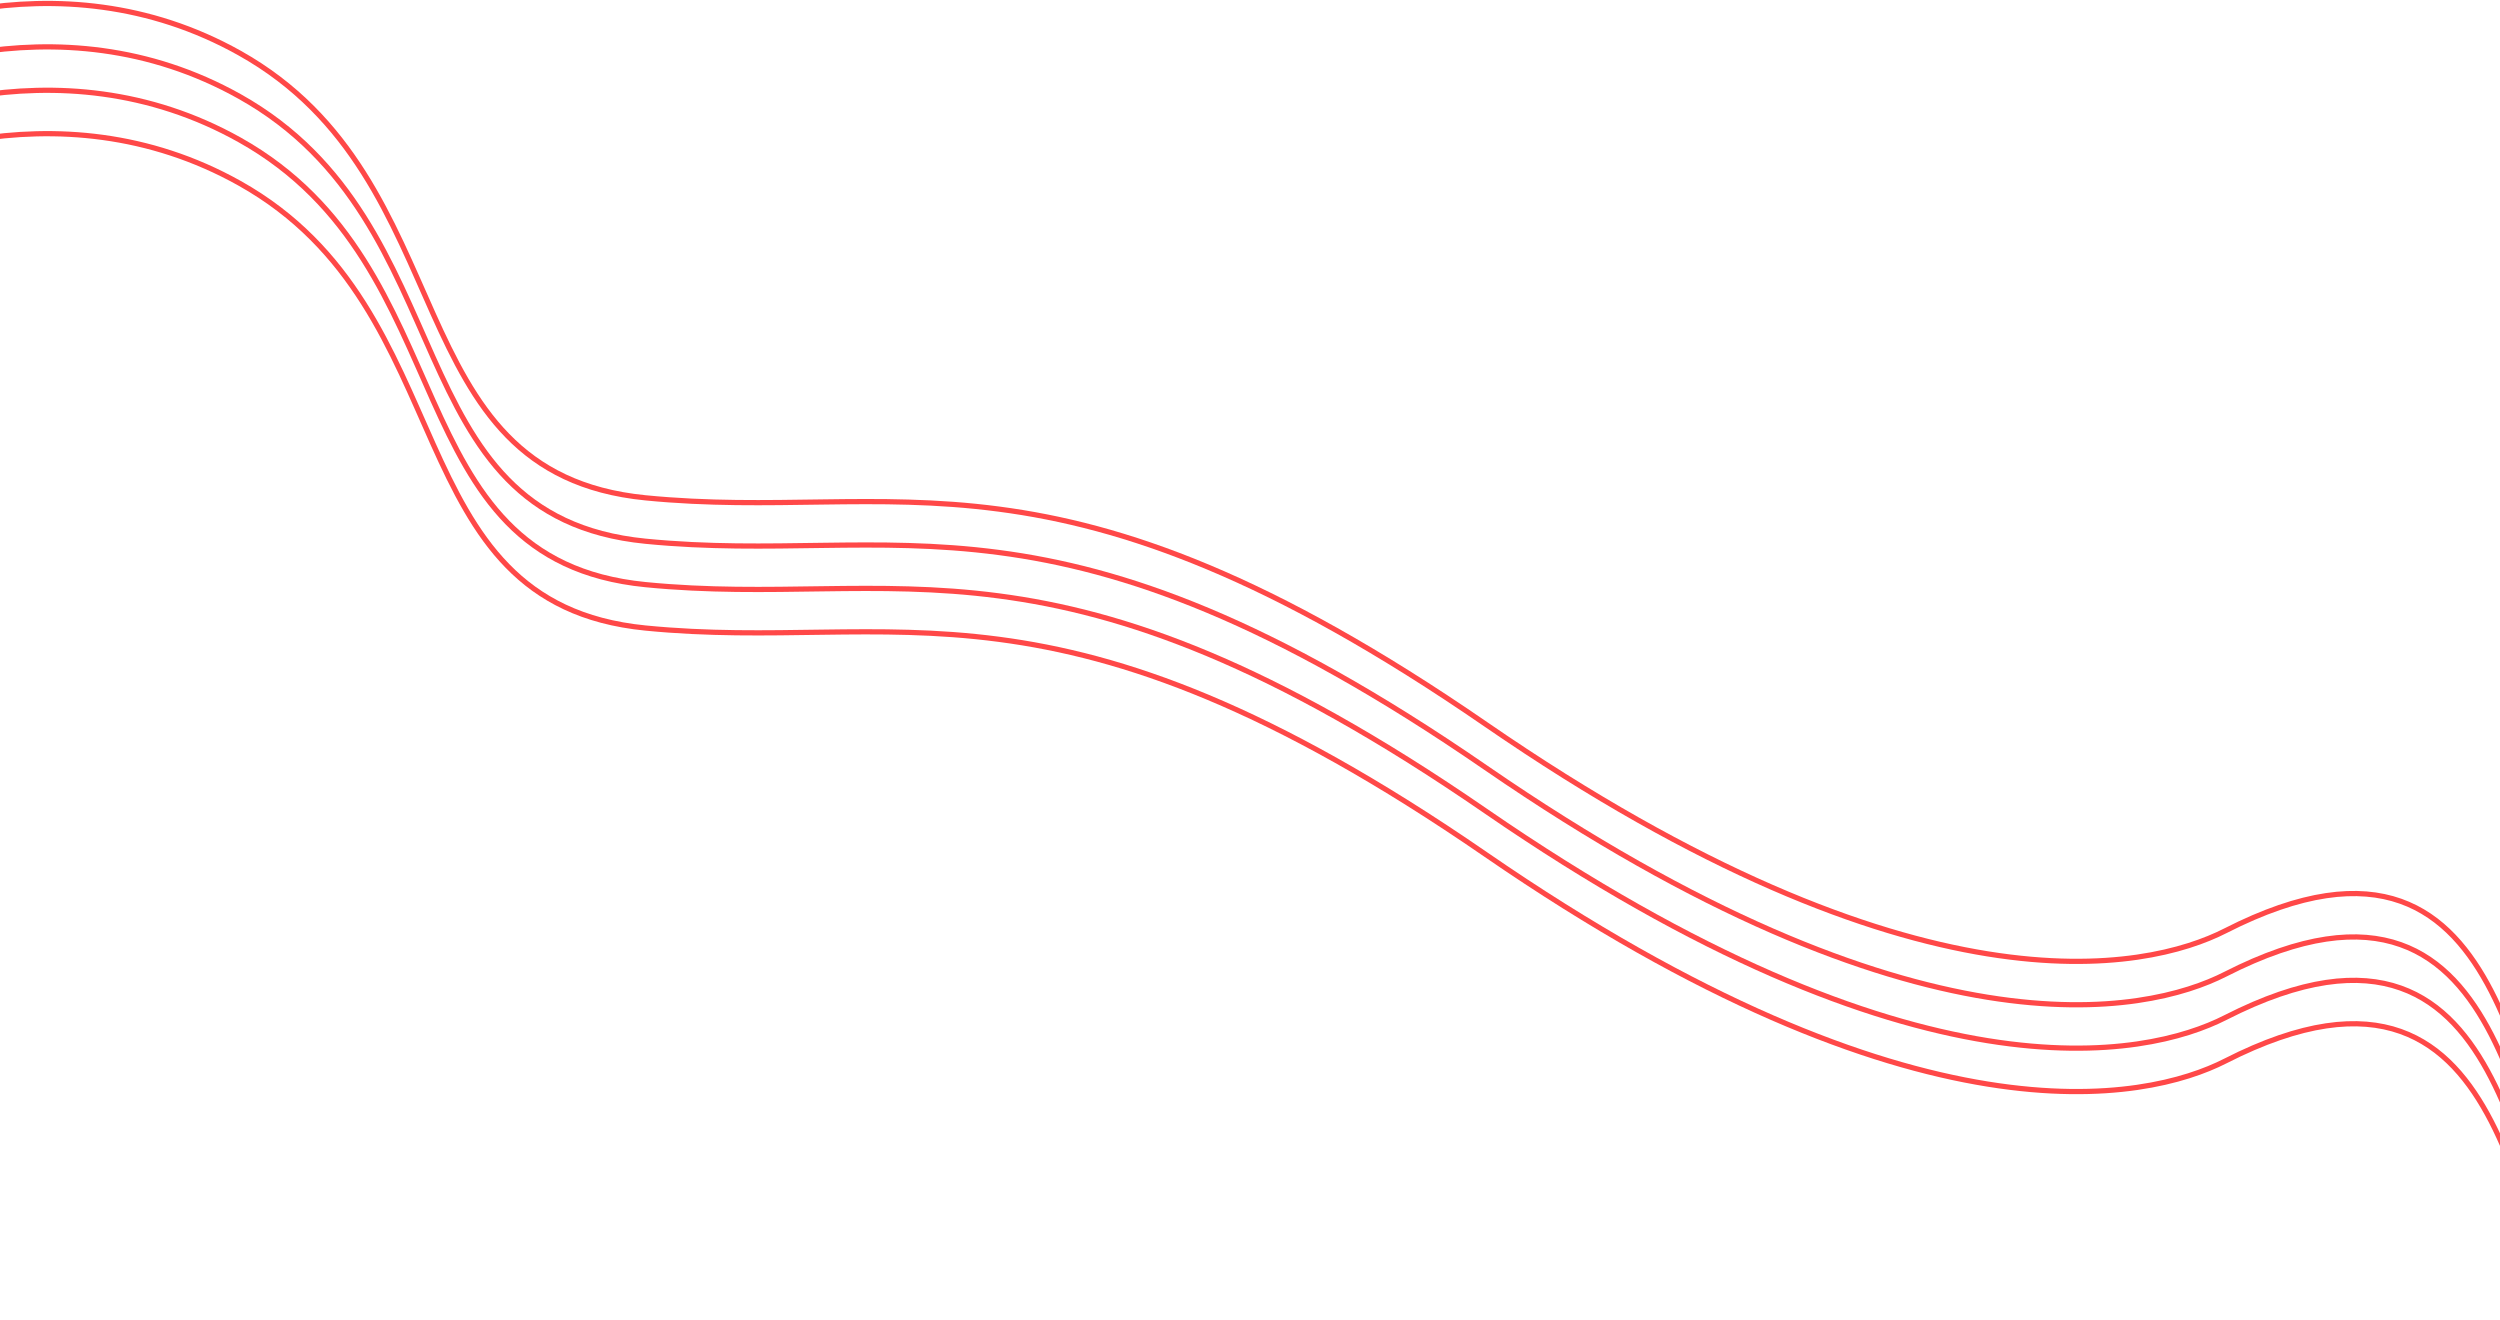
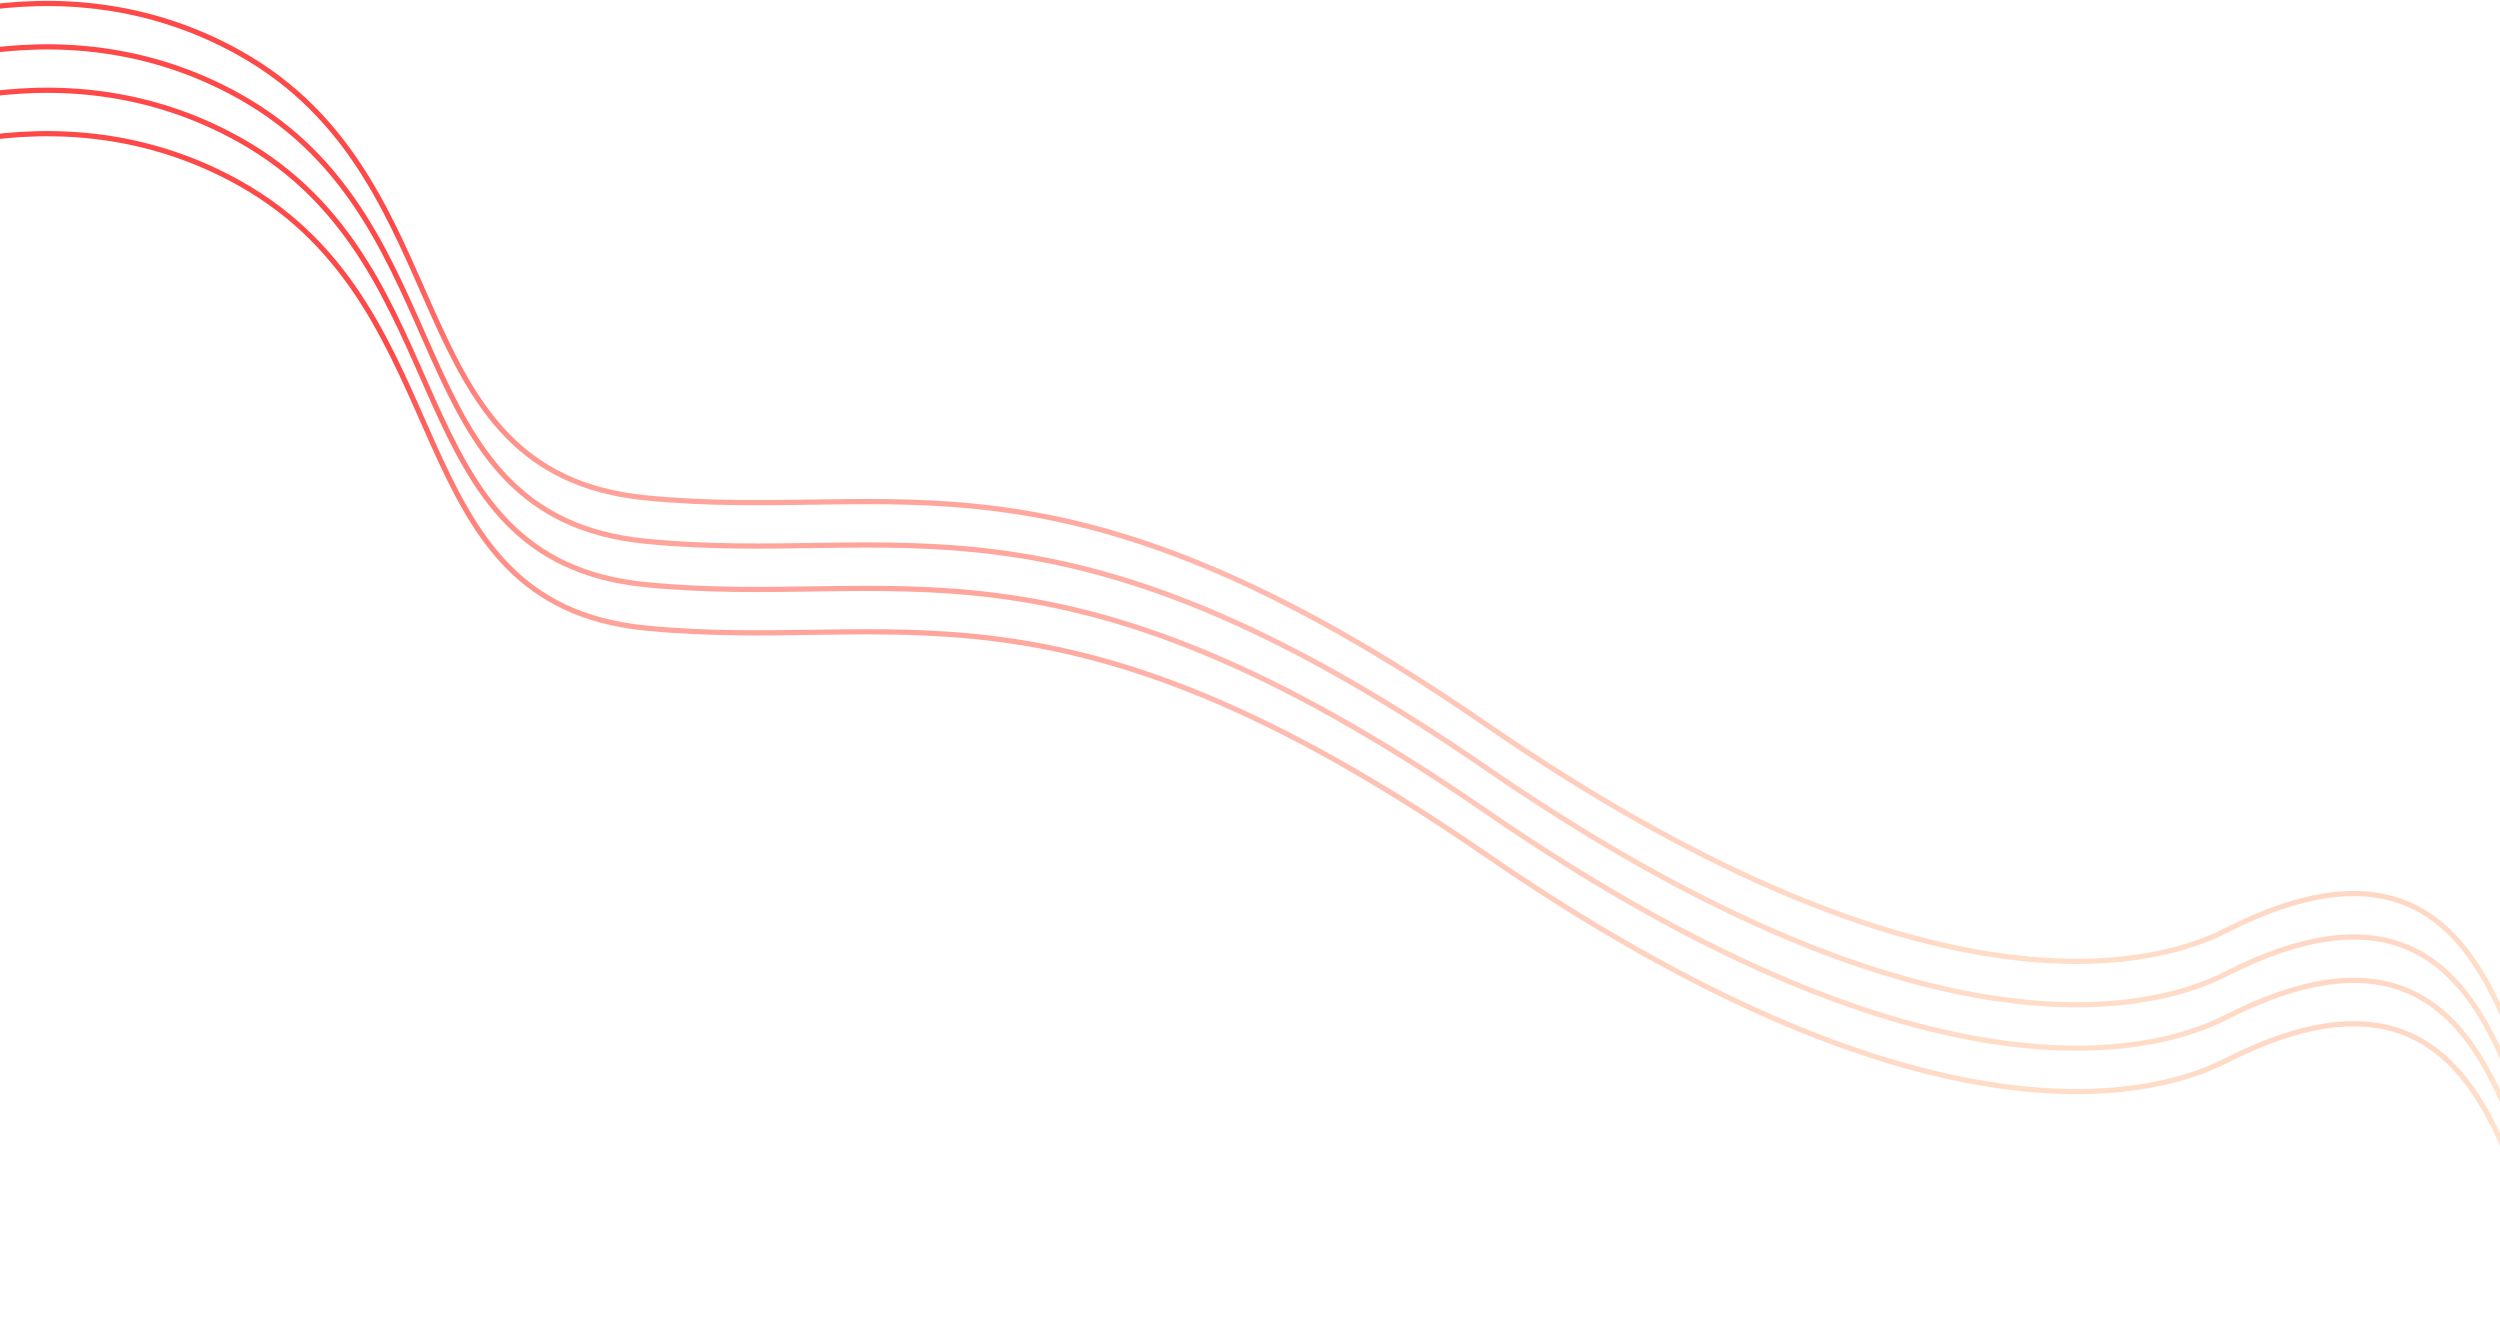
<svg xmlns="http://www.w3.org/2000/svg" width="1440" height="760" viewBox="0 0 1440 760" fill="none">
-   <path d="M-122 47.009C-79.005 17.064 33.196 -28.145 138.036 30.582C269.087 103.991 226.263 272.37 371.76 286.744C517.256 301.118 607.547 246.189 855.716 417.135C1103.89 588.081 1236.44 559.277 1281.82 536.13C1459.5 445.5 1443 670.5 1490.5 683.5" stroke="#FF4848" stroke-width="3" />
-   <path d="M-122 72.009C-79.005 42.063 33.196 -3.146 138.036 55.582C269.087 128.991 226.263 297.37 371.76 311.744C517.256 326.118 607.547 271.189 855.716 442.135C1103.89 613.081 1236.44 584.277 1281.82 561.13C1459.5 470.5 1443 695.5 1490.5 708.5" stroke="#FF4848" stroke-width="3" />
-   <path d="M-122 97.009C-79.005 67.064 33.196 21.854 138.036 80.582C269.087 153.991 226.263 322.37 371.76 336.744C517.256 351.118 607.547 296.189 855.716 467.135C1103.89 638.081 1236.44 609.277 1281.82 586.13C1459.5 495.5 1443 720.5 1490.5 733.5" stroke="#FF4848" stroke-width="3" />
-   <path d="M-122 122.009C-79.005 92.064 33.196 46.854 138.036 105.582C269.087 178.991 226.263 347.37 371.76 361.744C517.256 376.118 607.547 321.189 855.716 492.135C1103.89 663.081 1236.44 634.277 1281.82 611.13C1459.5 520.5 1443 745.5 1490.5 758.5" stroke="#FF4848" stroke-width="3" />
+   <path d="M-122 47.009C-79.005 17.064 33.196 -28.145 138.036 30.582C269.087 103.991 226.263 272.37 371.76 286.744C517.256 301.118 607.547 246.189 855.716 417.135C1103.89 588.081 1236.44 559.277 1281.82 536.13C1459.5 445.5 1443 670.5 1490.5 683.5" stroke="url(#paint0_linear_901_65)" stroke-width="3" />
+   <path d="M-122 72.009C-79.005 42.063 33.196 -3.146 138.036 55.582C269.087 128.991 226.263 297.37 371.76 311.744C517.256 326.118 607.547 271.189 855.716 442.135C1103.89 613.081 1236.44 584.277 1281.82 561.13C1459.5 470.5 1443 695.5 1490.5 708.5" stroke="url(#paint1_linear_901_65)" stroke-width="3" />
+   <path d="M-122 97.009C-79.005 67.064 33.196 21.854 138.036 80.582C269.087 153.991 226.263 322.37 371.76 336.744C517.256 351.118 607.547 296.189 855.716 467.135C1103.89 638.081 1236.44 609.277 1281.82 586.13C1459.5 495.5 1443 720.5 1490.5 733.5" stroke="url(#paint2_linear_901_65)" stroke-width="3" />
+   <path d="M-122 122.009C-79.005 92.064 33.196 46.854 138.036 105.582C269.087 178.991 226.263 347.37 371.76 361.744C517.256 376.118 607.547 321.189 855.716 492.135C1103.89 663.081 1236.44 634.277 1281.82 611.13C1459.5 520.5 1443 745.5 1490.5 758.5" stroke="url(#paint3_linear_901_65)" stroke-width="3" />
+   <defs>
+     <linearGradient id="paint0_linear_901_65" x1="684.25" y1="2" x2="684.25" y2="683.5" gradientUnits="userSpaceOnUse">
+       <stop offset="0.188" stop-color="#FF4848" />
+       <stop offset="0.479" stop-color="#FF705D" stop-opacity="0.5" />
+       <stop offset="1" stop-color="#FFC177" stop-opacity="0.3" />
+     </linearGradient>
+     <linearGradient id="paint1_linear_901_65" x1="684.25" y1="27" x2="684.25" y2="708.5" gradientUnits="userSpaceOnUse">
+       <stop offset="0.188" stop-color="#FF4848" />
+       <stop offset="0.479" stop-color="#FF705D" stop-opacity="0.5" />
+       <stop offset="1" stop-color="#FFC177" stop-opacity="0.3" />
+     </linearGradient>
+     <linearGradient id="paint2_linear_901_65" x1="684.25" y1="52" x2="684.25" y2="733.5" gradientUnits="userSpaceOnUse">
+       <stop offset="0.188" stop-color="#FF4848" />
+       <stop offset="0.479" stop-color="#FF705D" stop-opacity="0.5" />
+       <stop offset="1" stop-color="#FFC177" stop-opacity="0.3" />
+     </linearGradient>
+     <linearGradient id="paint3_linear_901_65" x1="684.25" y1="77" x2="684.25" y2="758.5" gradientUnits="userSpaceOnUse">
+       <stop offset="0.188" stop-color="#FF4848" />
+       <stop offset="0.479" stop-color="#FF705D" stop-opacity="0.5" />
+       <stop offset="1" stop-color="#FFC177" stop-opacity="0.3" />
+     </linearGradient>
+   </defs>
</svg>
